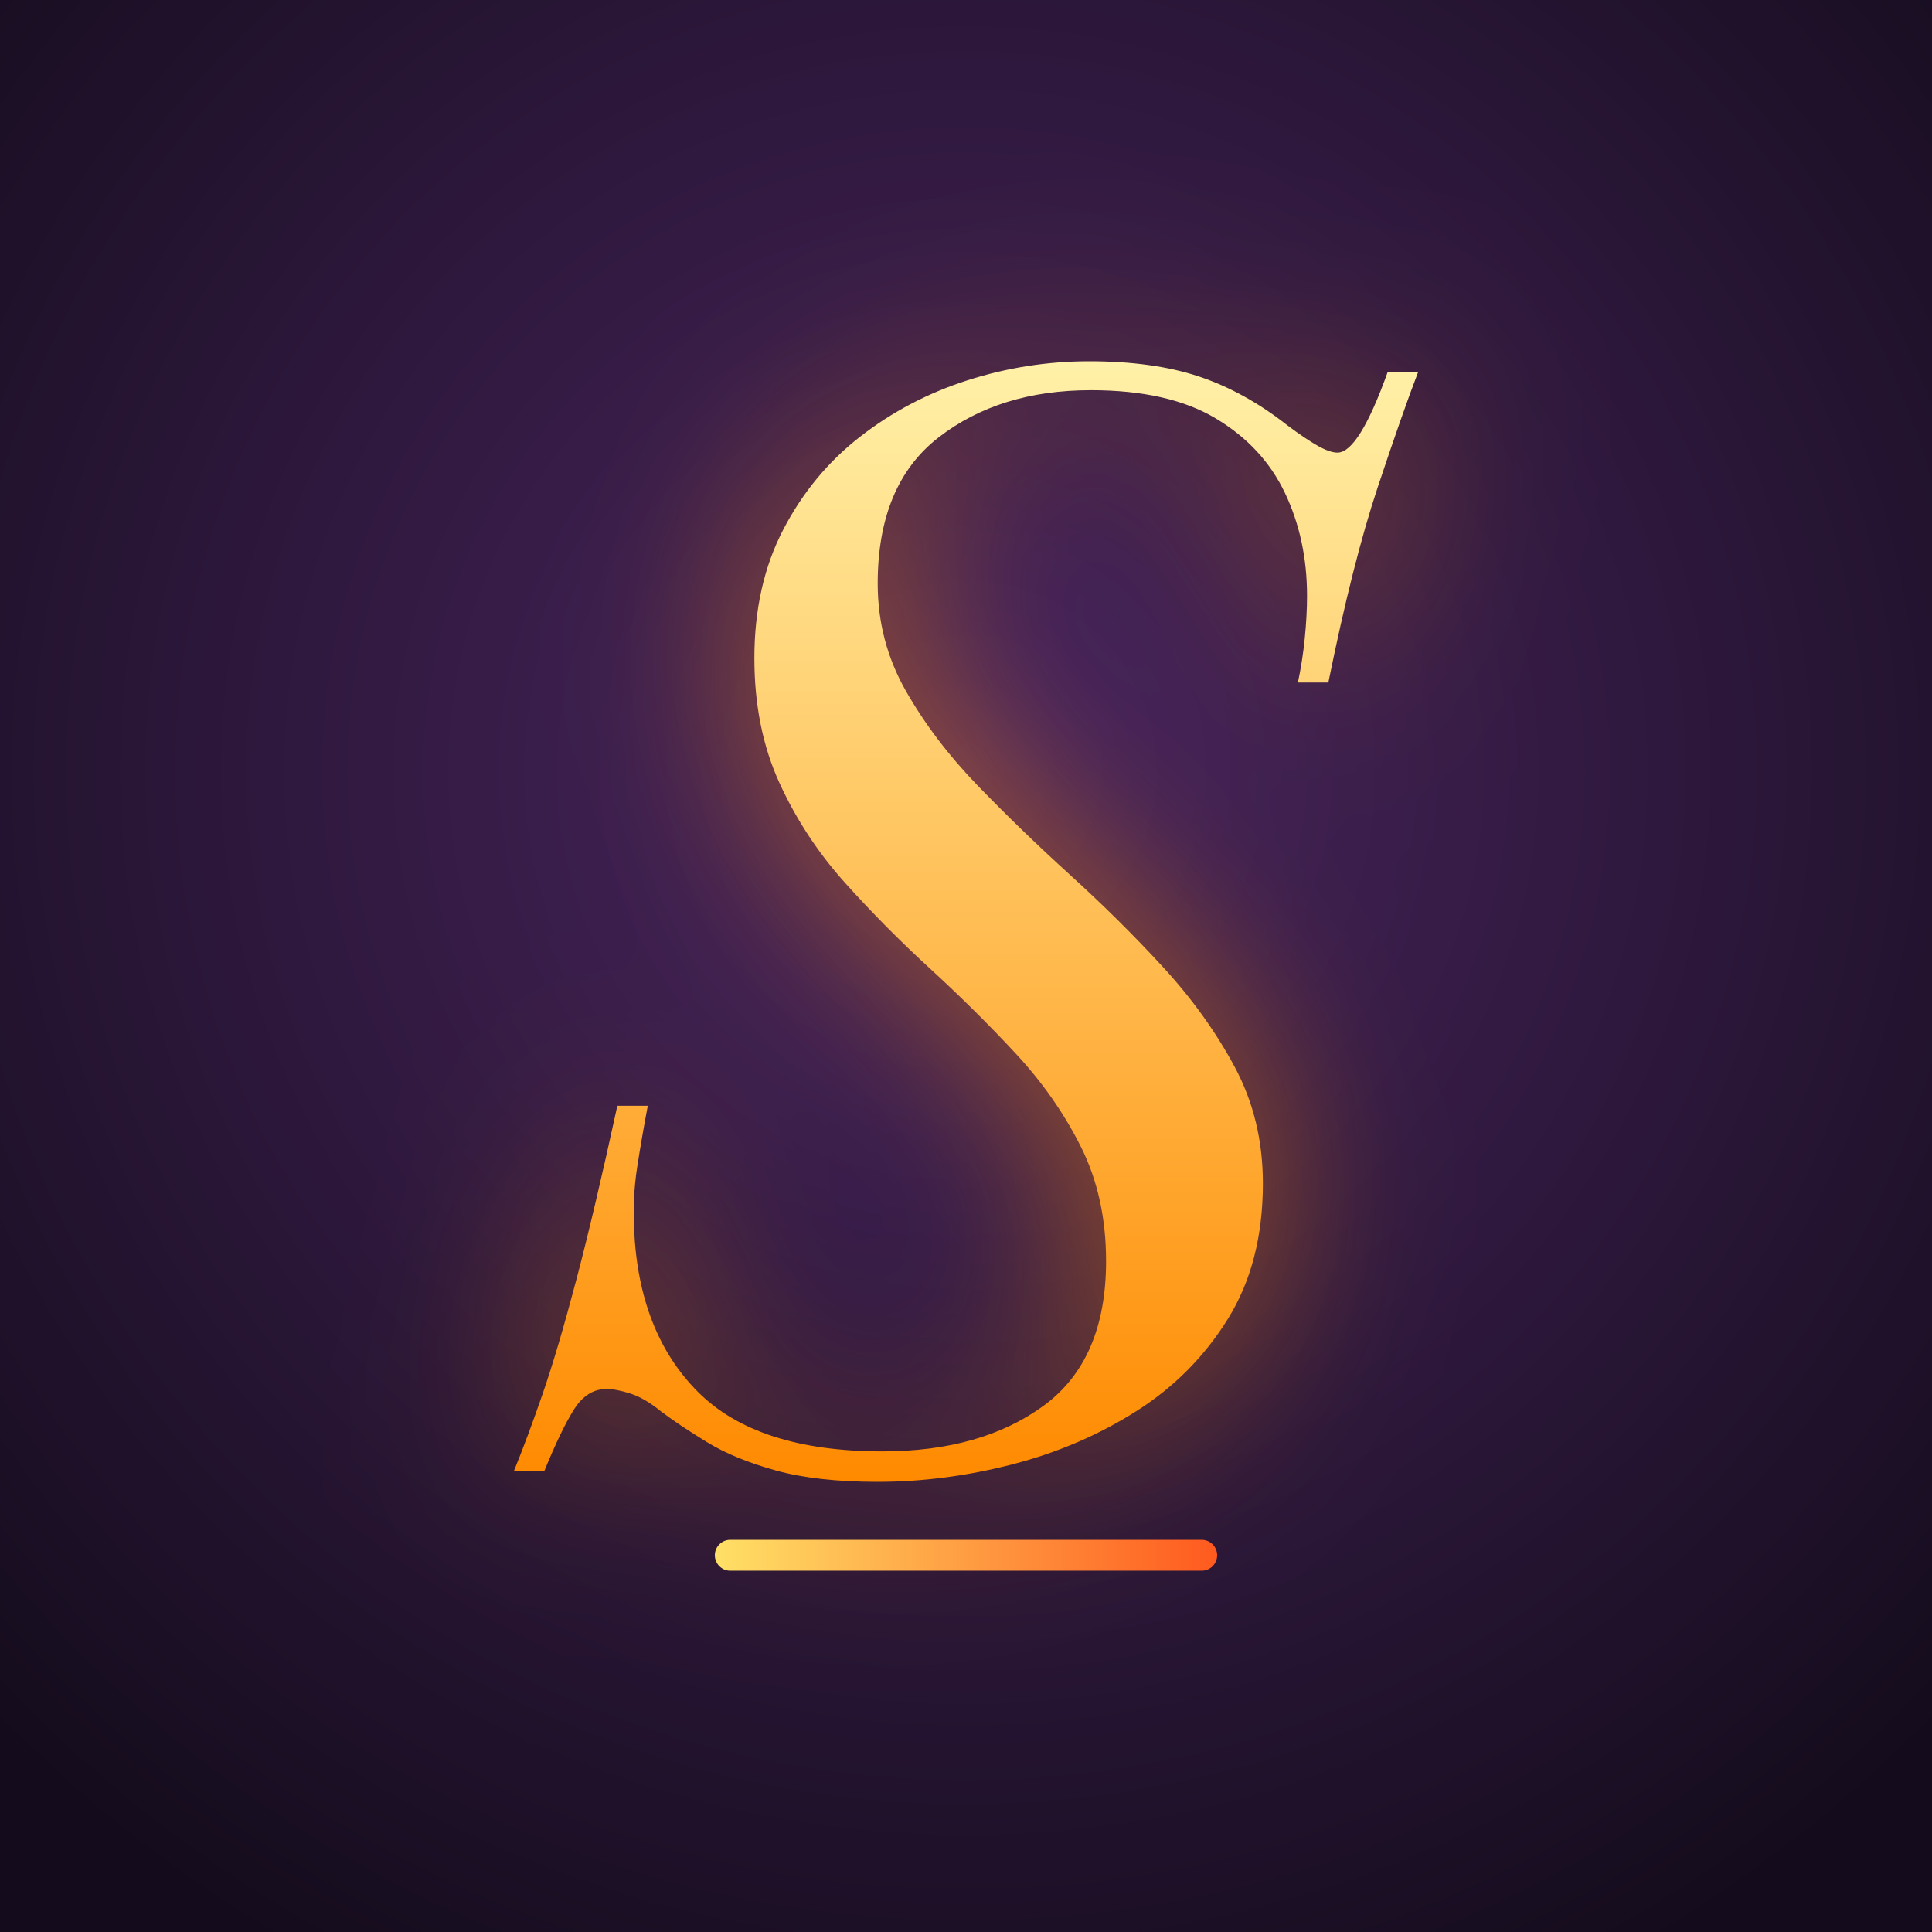
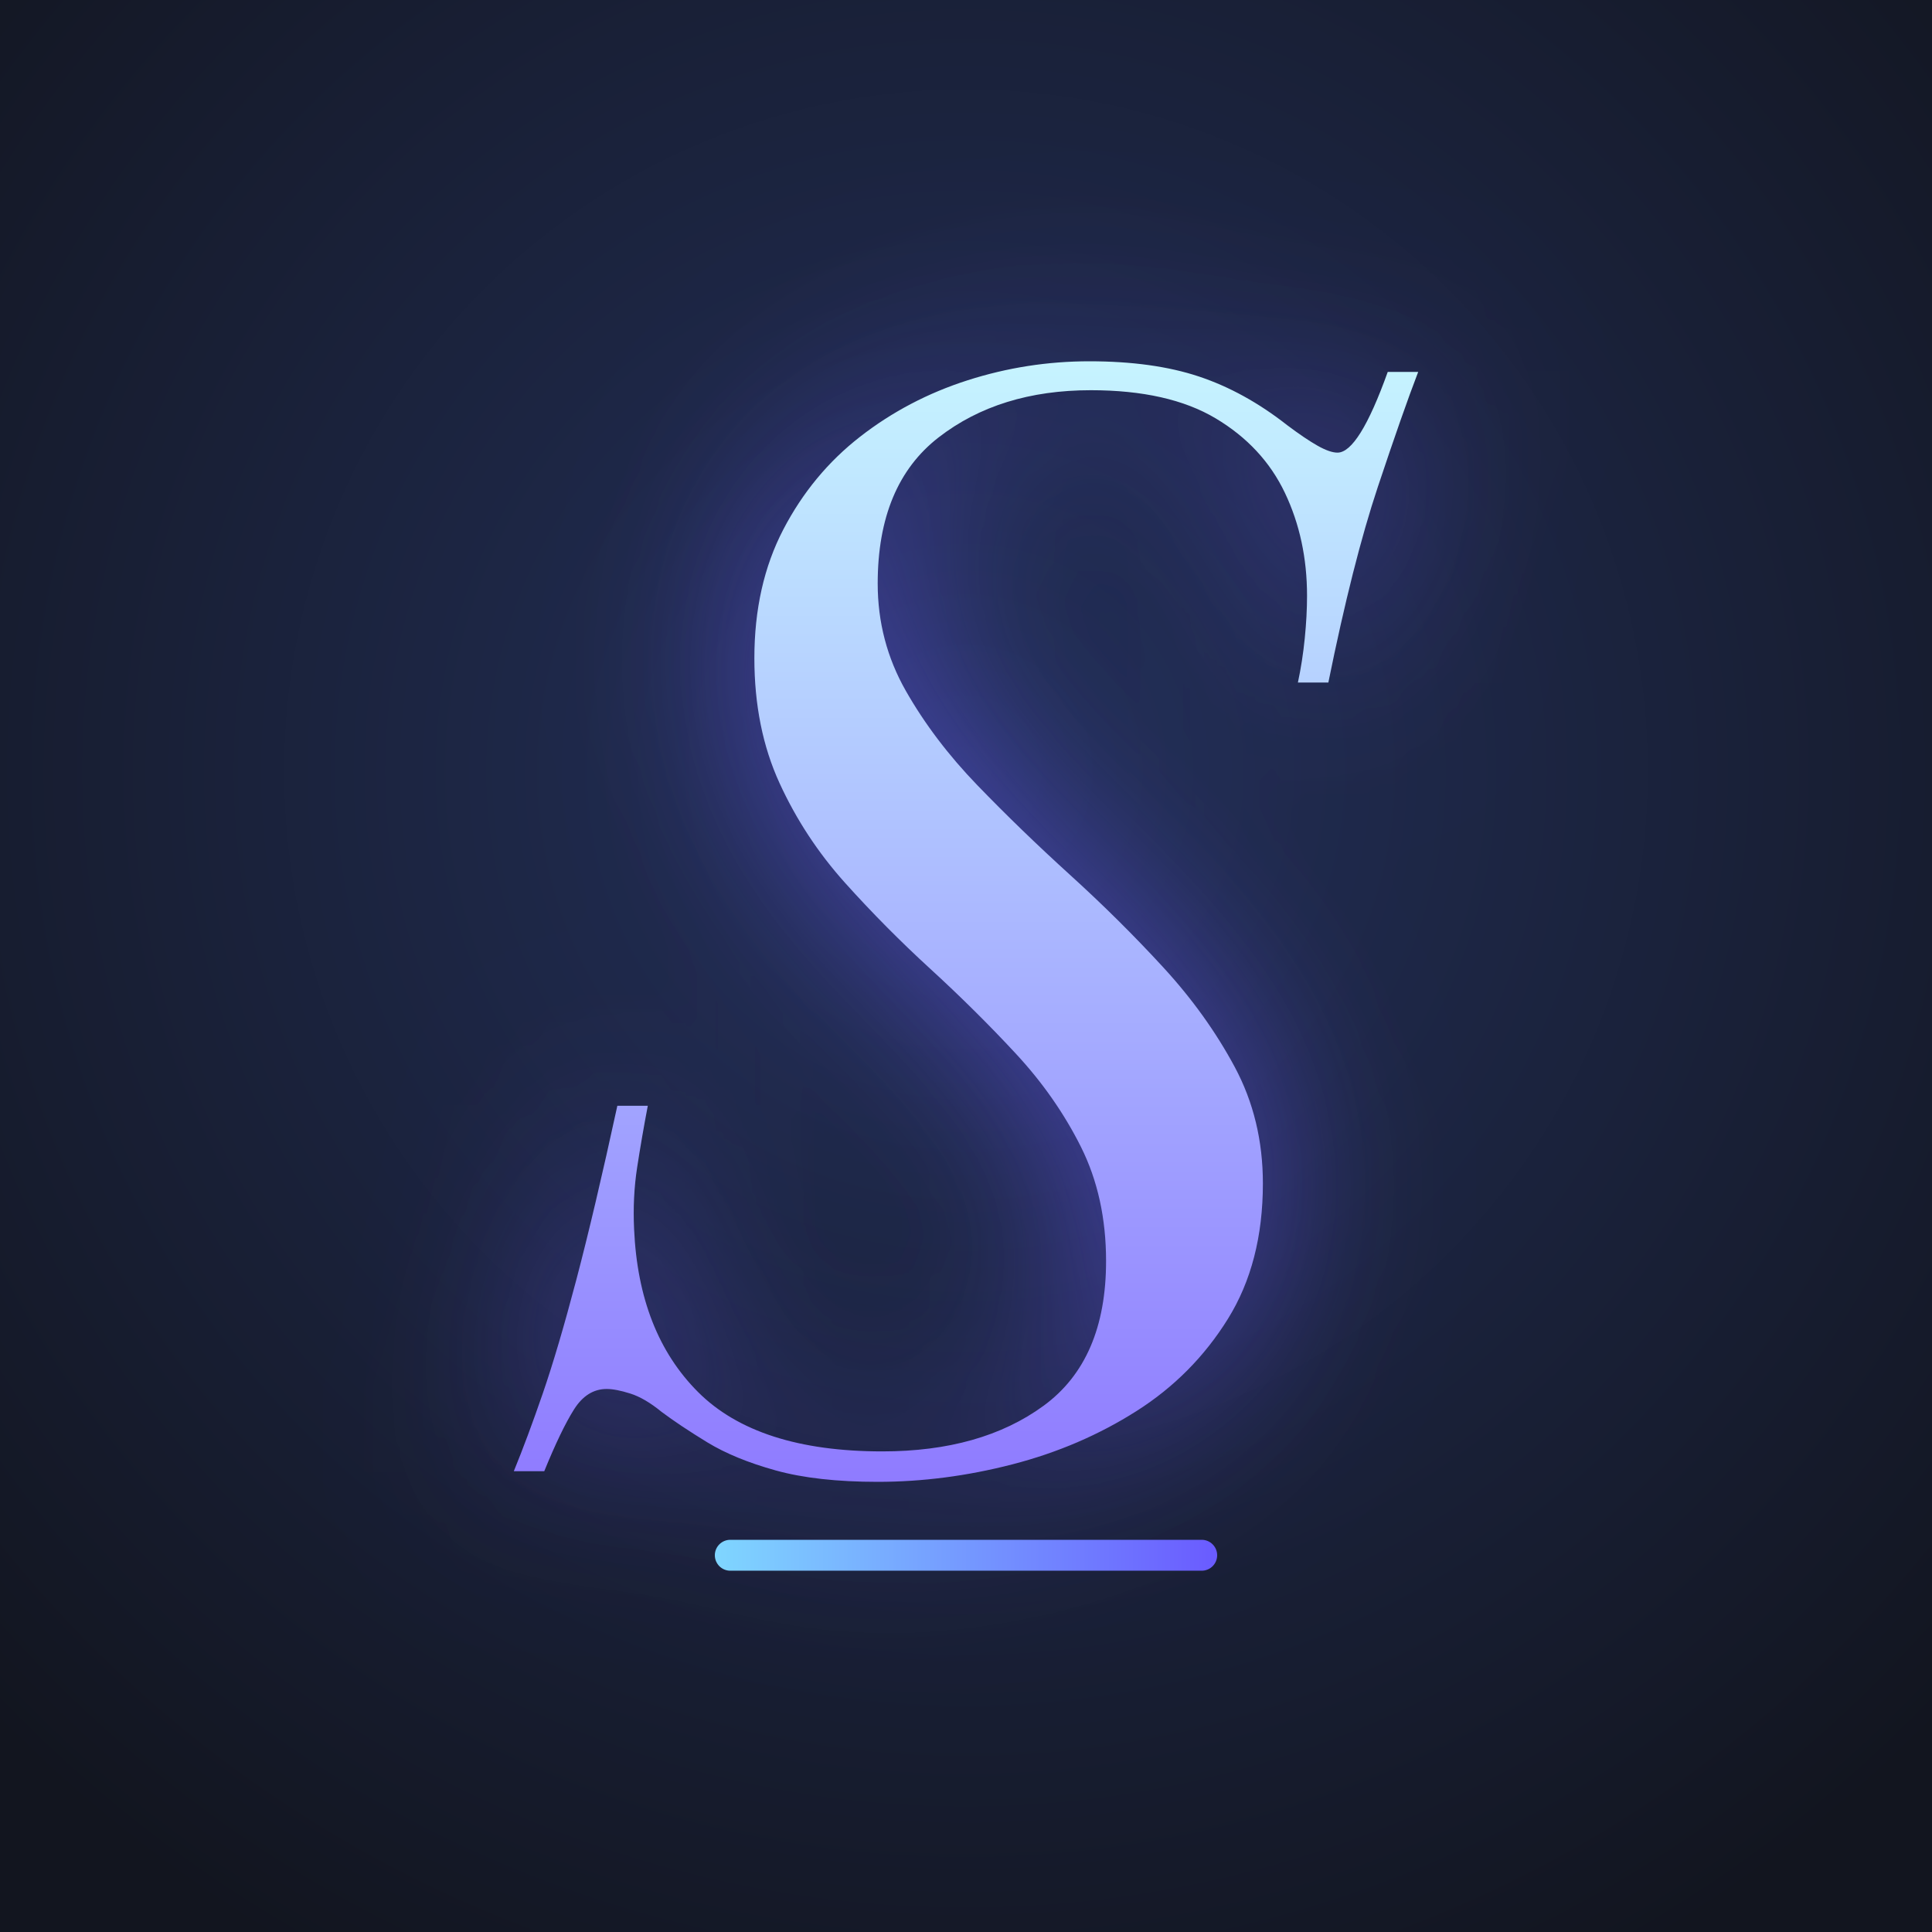
<svg xmlns="http://www.w3.org/2000/svg" width="1024" height="1024" viewBox="0 0 1024 1024">
  <defs>
    <radialGradient id="bg" cx="50%" cy="40%" r="70%">
-       <stop offset="0" stop-color="#4a2560" />
-       <stop offset="1" stop-color="#140c1c" />
+       <stop offset="0" stop-color="#23305a" />
+       <stop offset="1" stop-color="#12151f" />
    </radialGradient>
  </defs>
  <rect width="1024" height="1024" fill="url(#bg)" />
  <defs>
    <linearGradient id="s" gradientUnits="userSpaceOnUse" x1="0" y1="191.49" x2="0" y2="785.41">
-       <stop offset="0" stop-color="#FFF1A8" />
-       <stop offset="1" stop-color="#FF8A00" />
+       <stop offset="0" stop-color="#C6F4FF" />
+       <stop offset="1" stop-color="#8F7BFF" />
    </linearGradient>
    <linearGradient id="bar" x1="0" y1="0" x2="1" y2="0">
-       <stop offset="0" stop-color="#FFE066" />
-       <stop offset="1" stop-color="#FF5A1F" />
+       <stop offset="0" stop-color="#7FD6FF" />
+       <stop offset="1" stop-color="#6A5BFF" />
    </linearGradient>
    <filter id="glow" x="-50%" y="-50%" width="200%" height="200%">
      <feGaussianBlur stdDeviation="48.0" />
    </filter>
  </defs>
-   <path d="M751.666 197.137Q743.597 218.118 730.282 258.062Q716.967 298.006 704.056 361.756H687.917Q690.337 350.458 691.548 338.354Q692.758 326.25 692.758 315.759Q692.758 285.902 681.057 261.29Q669.357 236.678 644.341 221.749Q619.325 206.82 578.17 206.82Q529.753 206.82 497.475 231.836Q465.197 256.851 465.197 309.304Q465.197 339.968 480.125 366.194Q495.054 392.42 518.052 416.225Q541.05 440.031 567.277 463.836Q593.503 487.641 616.501 512.657Q639.499 537.672 654.428 565.512Q669.357 593.352 669.357 627.245Q669.357 669.206 650.797 699.064Q632.237 728.921 602.379 747.885Q572.522 766.848 536.612 776.128Q500.703 785.408 465.197 785.408Q432.918 785.408 411.13 779.356Q389.343 773.304 374.817 764.427Q360.292 755.551 350.609 748.288Q341.732 741.025 334.066 738.605Q326.4 736.184 321.558 736.184Q311.068 736.184 304.209 747.078Q297.35 757.971 288.473 779.759H272.334Q279.597 762.006 287.666 738.605Q295.736 715.203 305.419 678.486Q315.103 641.77 327.207 586.09H343.346Q340.118 603.036 337.697 618.771Q335.277 634.507 336.083 651.453Q338.504 706.326 369.976 737.798Q401.447 769.269 467.617 769.269Q520.07 769.269 553.155 745.06Q586.24 720.851 586.24 668.399Q586.24 634.507 572.925 607.878Q559.61 581.248 538.226 558.25Q516.842 535.251 493.037 513.464Q469.231 491.676 447.847 467.871Q426.463 444.065 413.148 415.015Q399.833 385.965 399.833 348.845Q399.833 310.111 415.165 280.657Q430.497 251.203 455.917 231.432Q481.336 211.662 512.807 201.575Q544.278 191.488 577.363 191.488Q611.256 191.488 635.464 199.558Q659.673 207.627 682.268 225.38Q691.951 232.643 698.407 236.274Q704.863 239.905 708.897 239.905Q720.195 239.905 735.527 197.137Z" fill="#FF8A00" opacity="0.55" filter="url(#glow)" />
+   <path d="M751.666 197.137Q743.597 218.118 730.282 258.062Q716.967 298.006 704.056 361.756H687.917Q690.337 350.458 691.548 338.354Q692.758 326.25 692.758 315.759Q692.758 285.902 681.057 261.29Q669.357 236.678 644.341 221.749Q619.325 206.82 578.17 206.82Q529.753 206.82 497.475 231.836Q465.197 256.851 465.197 309.304Q465.197 339.968 480.125 366.194Q495.054 392.42 518.052 416.225Q541.05 440.031 567.277 463.836Q593.503 487.641 616.501 512.657Q639.499 537.672 654.428 565.512Q669.357 593.352 669.357 627.245Q669.357 669.206 650.797 699.064Q632.237 728.921 602.379 747.885Q572.522 766.848 536.612 776.128Q500.703 785.408 465.197 785.408Q432.918 785.408 411.13 779.356Q389.343 773.304 374.817 764.427Q360.292 755.551 350.609 748.288Q341.732 741.025 334.066 738.605Q326.4 736.184 321.558 736.184Q311.068 736.184 304.209 747.078Q297.35 757.971 288.473 779.759H272.334Q279.597 762.006 287.666 738.605Q295.736 715.203 305.419 678.486Q315.103 641.77 327.207 586.09H343.346Q340.118 603.036 337.697 618.771Q335.277 634.507 336.083 651.453Q338.504 706.326 369.976 737.798Q401.447 769.269 467.617 769.269Q520.07 769.269 553.155 745.06Q586.24 720.851 586.24 668.399Q586.24 634.507 572.925 607.878Q559.61 581.248 538.226 558.25Q516.842 535.251 493.037 513.464Q469.231 491.676 447.847 467.871Q426.463 444.065 413.148 415.015Q399.833 385.965 399.833 348.845Q399.833 310.111 415.165 280.657Q430.497 251.203 455.917 231.432Q481.336 211.662 512.807 201.575Q544.278 191.488 577.363 191.488Q611.256 191.488 635.464 199.558Q659.673 207.627 682.268 225.38Q691.951 232.643 698.407 236.274Q704.863 239.905 708.897 239.905Q720.195 239.905 735.527 197.137Z" fill="#6A5BFF" opacity="0.6" filter="url(#glow)" />
  <path d="M751.666 197.137Q743.597 218.118 730.282 258.062Q716.967 298.006 704.056 361.756H687.917Q690.337 350.458 691.548 338.354Q692.758 326.25 692.758 315.759Q692.758 285.902 681.057 261.29Q669.357 236.678 644.341 221.749Q619.325 206.82 578.17 206.82Q529.753 206.82 497.475 231.836Q465.197 256.851 465.197 309.304Q465.197 339.968 480.125 366.194Q495.054 392.42 518.052 416.225Q541.05 440.031 567.277 463.836Q593.503 487.641 616.501 512.657Q639.499 537.672 654.428 565.512Q669.357 593.352 669.357 627.245Q669.357 669.206 650.797 699.064Q632.237 728.921 602.379 747.885Q572.522 766.848 536.612 776.128Q500.703 785.408 465.197 785.408Q432.918 785.408 411.13 779.356Q389.343 773.304 374.817 764.427Q360.292 755.551 350.609 748.288Q341.732 741.025 334.066 738.605Q326.4 736.184 321.558 736.184Q311.068 736.184 304.209 747.078Q297.35 757.971 288.473 779.759H272.334Q279.597 762.006 287.666 738.605Q295.736 715.203 305.419 678.486Q315.103 641.77 327.207 586.09H343.346Q340.118 603.036 337.697 618.771Q335.277 634.507 336.083 651.453Q338.504 706.326 369.976 737.798Q401.447 769.269 467.617 769.269Q520.07 769.269 553.155 745.06Q586.24 720.851 586.24 668.399Q586.24 634.507 572.925 607.878Q559.61 581.248 538.226 558.25Q516.842 535.251 493.037 513.464Q469.231 491.676 447.847 467.871Q426.463 444.065 413.148 415.015Q399.833 385.965 399.833 348.845Q399.833 310.111 415.165 280.657Q430.497 251.203 455.917 231.432Q481.336 211.662 512.807 201.575Q544.278 191.488 577.363 191.488Q611.256 191.488 635.464 199.558Q659.673 207.627 682.268 225.38Q691.951 232.643 698.407 236.274Q704.863 239.905 708.897 239.905Q720.195 239.905 735.527 197.137Z" fill="url(#s)" />
  <rect x="378.88" y="816.13" width="266.24" height="16.38" rx="8.19" fill="url(#bar)" />
</svg>
